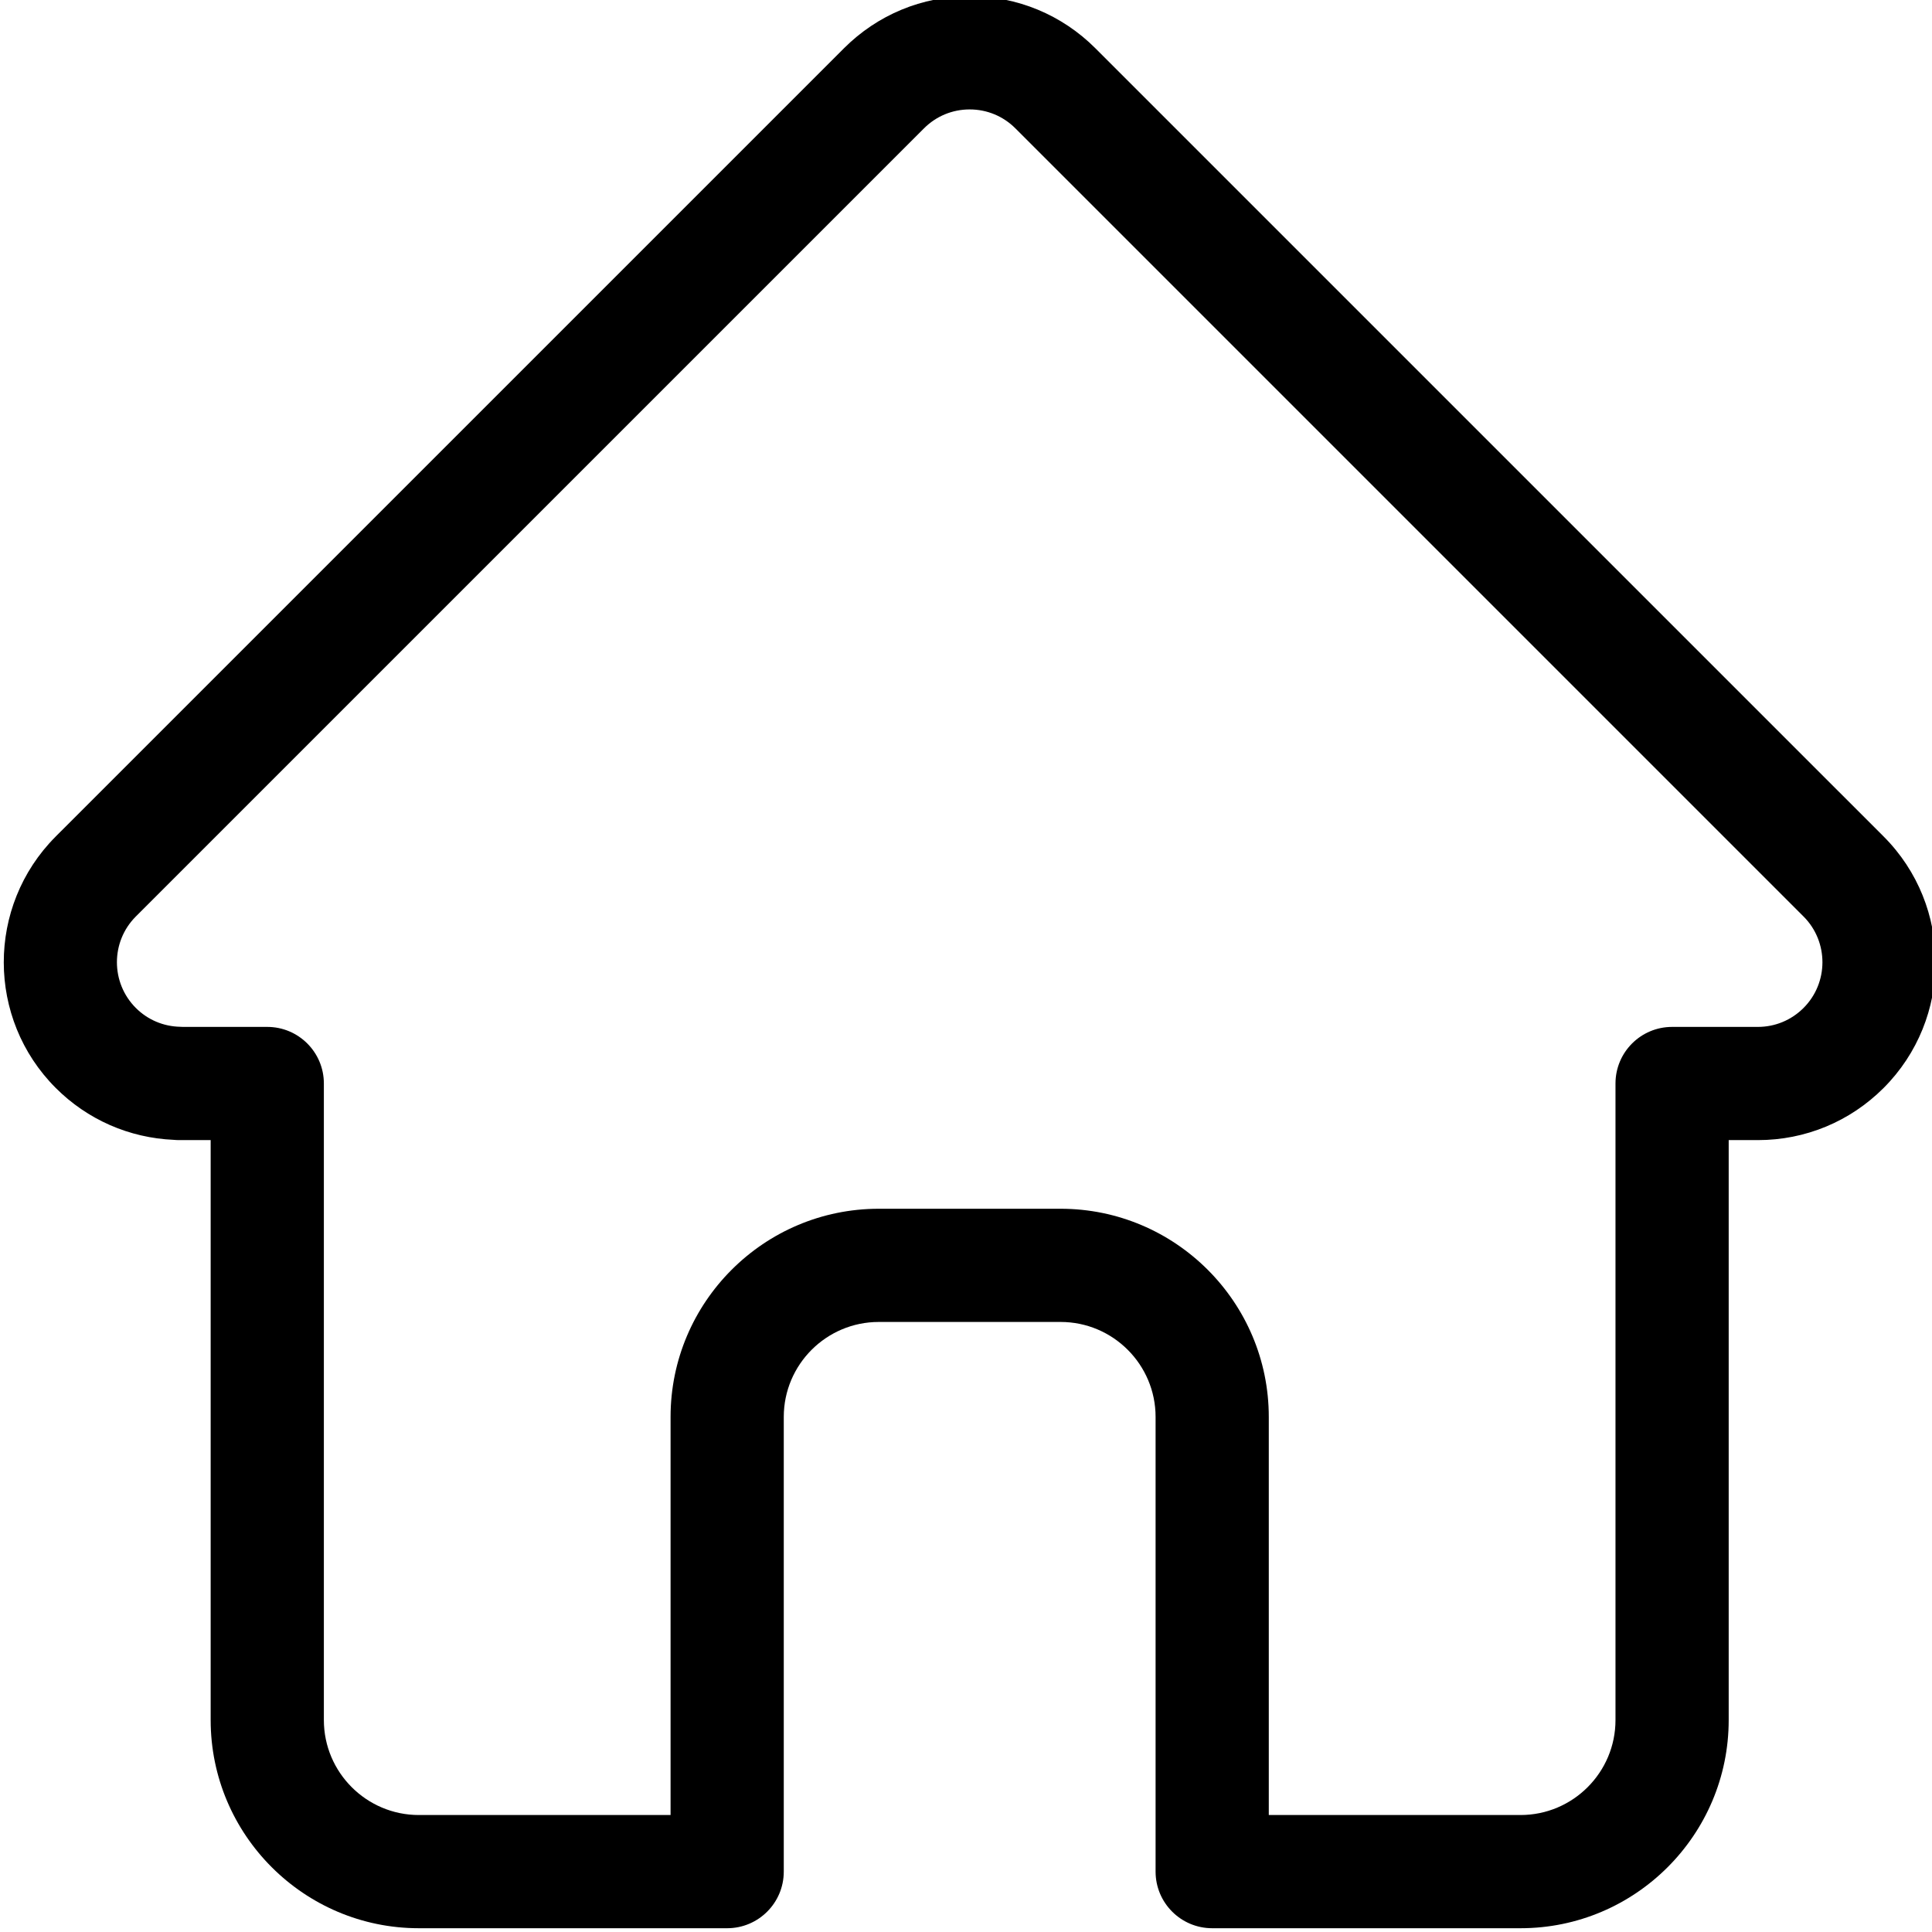
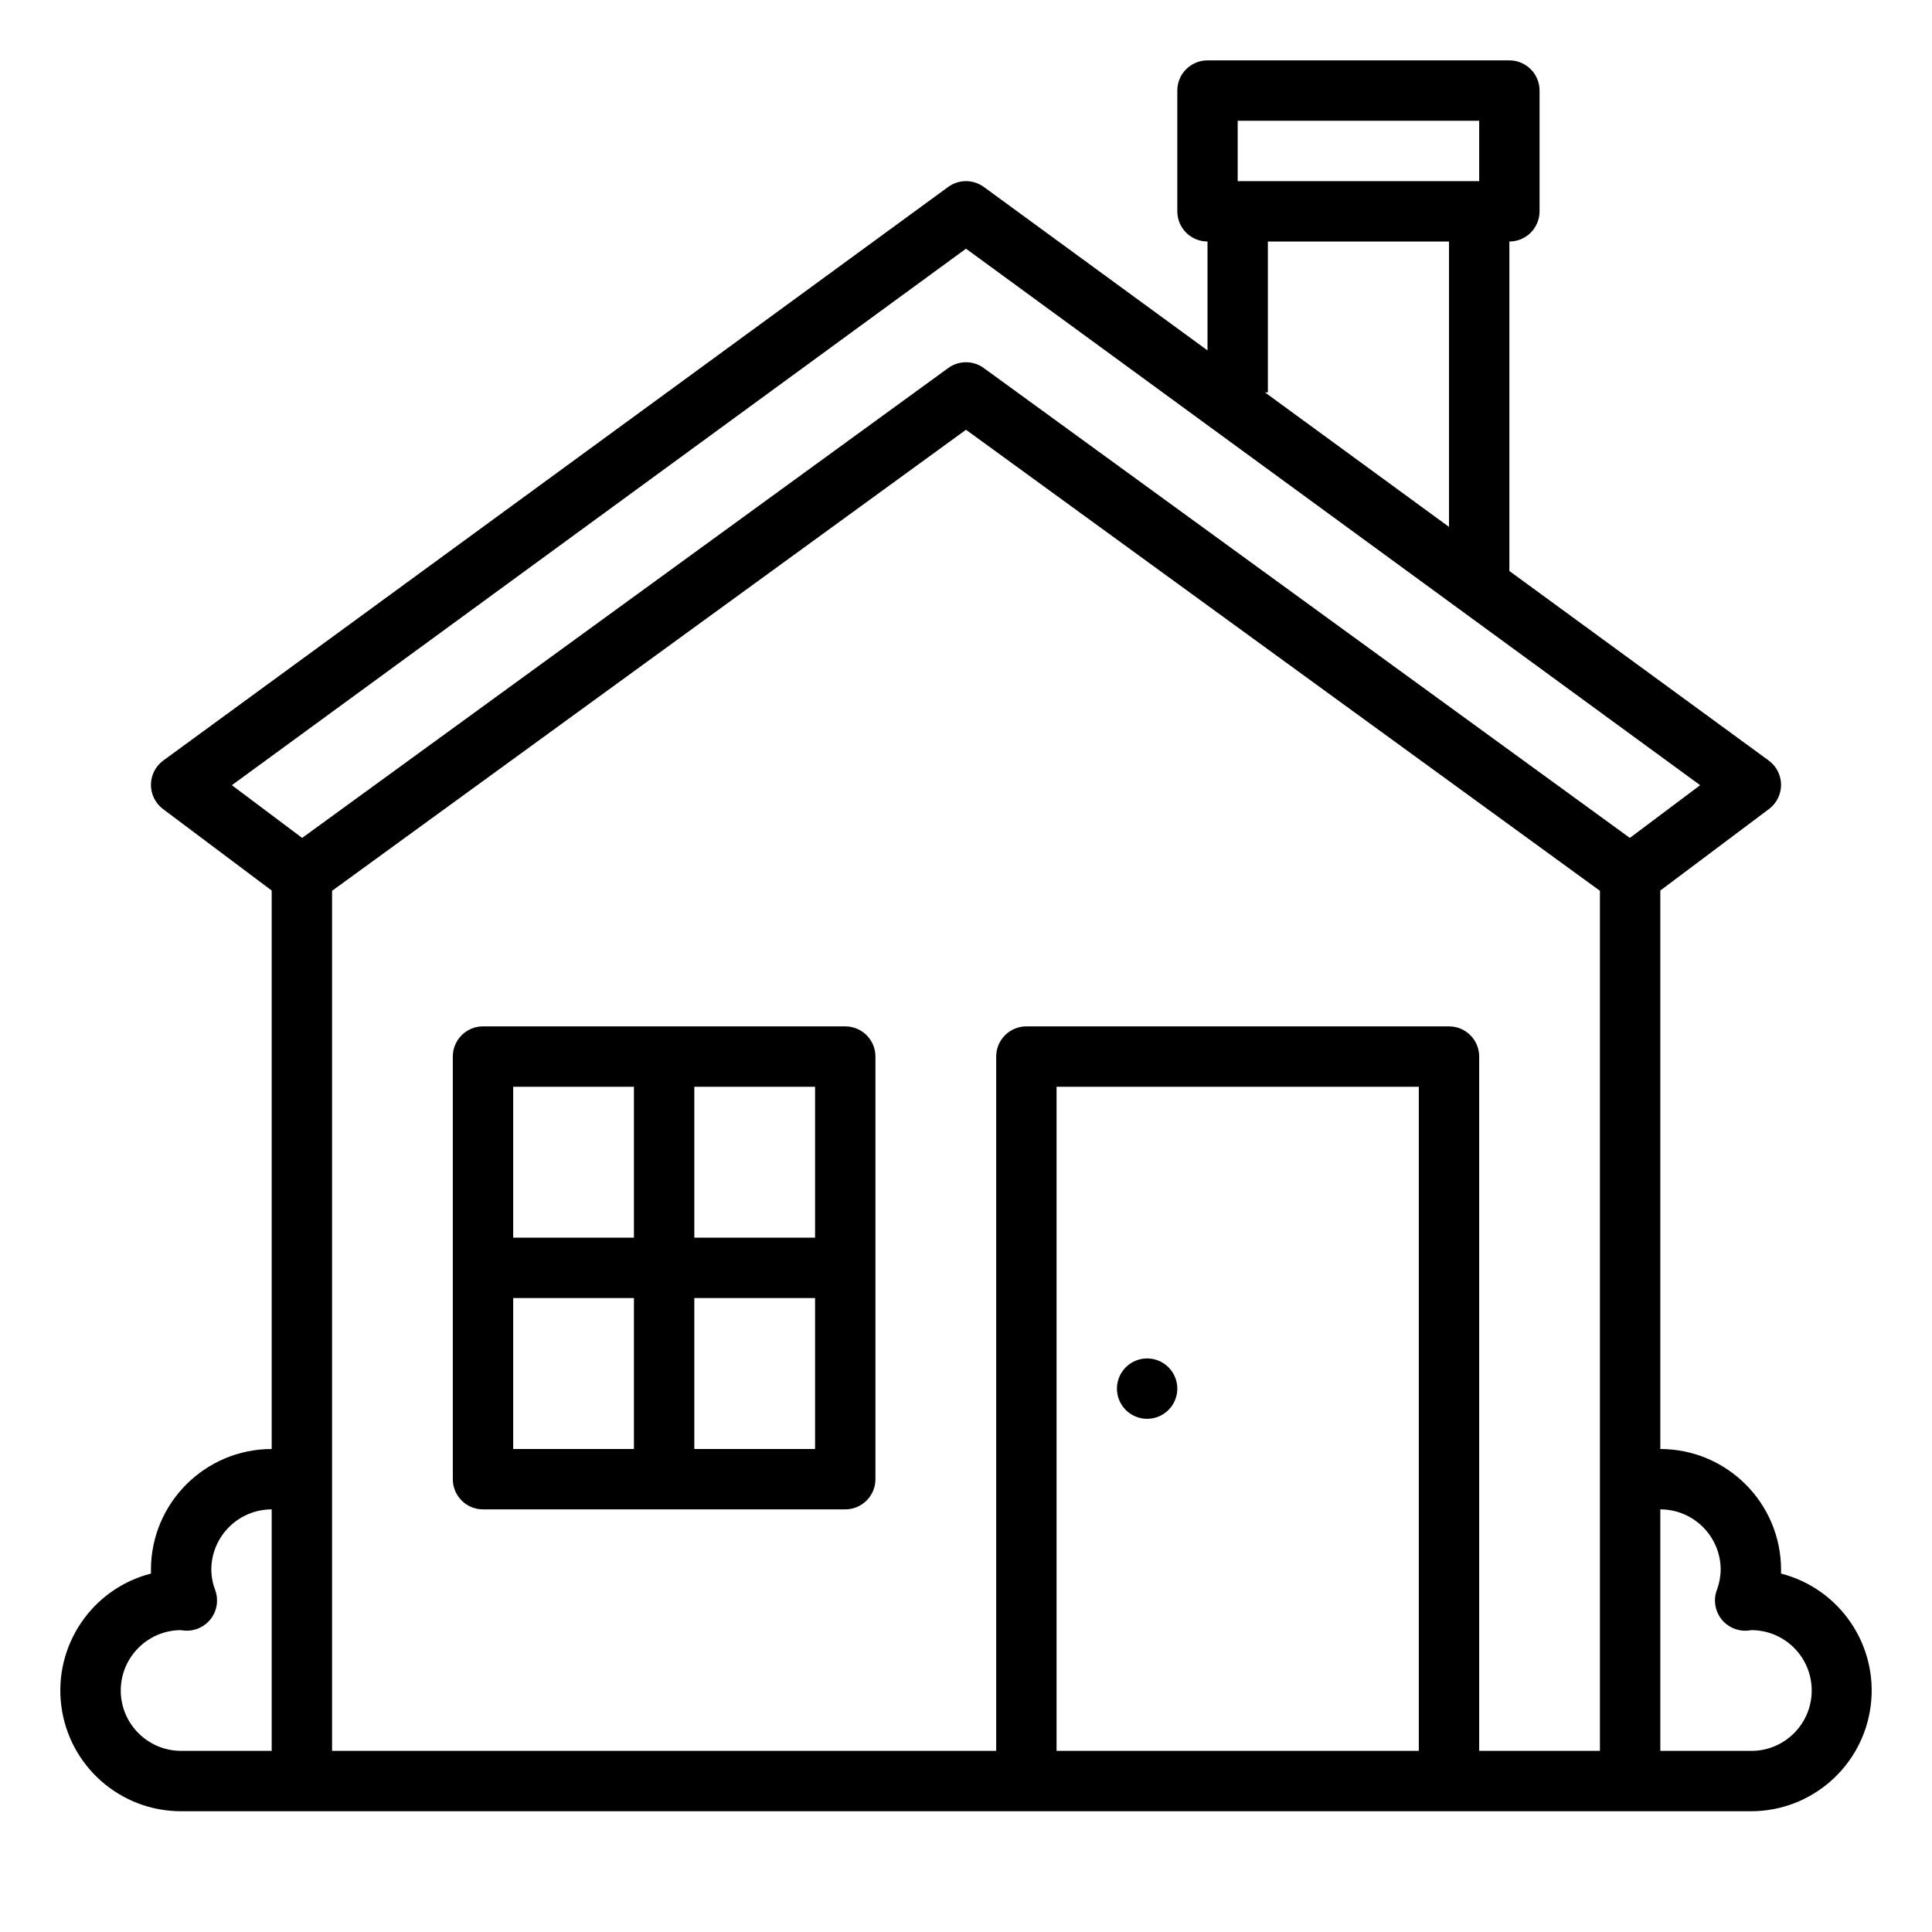
- <svg xmlns="http://www.w3.org/2000/svg" height="511pt" viewBox="0 1 511 511.999" width="511pt">
-   <path d="m498.699 222.695c-.016-.012-.027-.027-.039-.039l-208.855-208.848c-8.902-8.906-20.738-13.809-33.328-13.809-12.59 0-24.426 4.902-33.332 13.809l-208.746 208.742c-.07.07-.145.145-.211.215-18.281 18.387-18.25 48.219.09 66.559 8.379 8.383 19.441 13.234 31.273 13.746.484.047.969.07 1.457.07h8.32v153.695c0 30.418 24.75 55.164 55.168 55.164h81.711c8.285 0 15-6.719 15-15v-120.5c0-13.879 11.293-25.168 25.172-25.168h48.195c13.879 0 25.168 11.289 25.168 25.168v120.5c0 8.281 6.715 15 15 15h81.711c30.422 0 55.168-24.746 55.168-55.164v-153.695h7.719c12.586 0 24.422-4.902 33.332-13.812 18.359-18.367 18.367-48.254.027-66.633zm-21.242 45.422c-3.238 3.238-7.543 5.023-12.117 5.023h-22.719c-8.285 0-15 6.715-15 15v168.695c0 13.875-11.289 25.164-25.168 25.164h-66.711v-105.5c0-30.418-24.746-55.168-55.168-55.168h-48.195c-30.422 0-55.172 24.75-55.172 55.168v105.5h-66.711c-13.875 0-25.168-11.289-25.168-25.164v-168.695c0-8.285-6.715-15-15-15h-22.328c-.234-.016-.465-.027-.703-.031-4.469-.078-8.66-1.852-11.801-4.996-6.68-6.68-6.68-17.551 0-24.234.004 0 .004-.004.008-.008l.012-.012 208.848-208.84c3.234-3.238 7.535-5.02 12.113-5.02 4.574 0 8.875 1.781 12.113 5.02l208.801 208.797c.031.031.066.062.098.094 6.645 6.691 6.633 17.539-.031 24.207zm0 0" />
+ <svg xmlns="http://www.w3.org/2000/svg" id="Outline" viewBox="0 0 512 512" width="512" height="512">
+   <path d="M471.982,417.008Q472,416.5,472,416a32.036,32.036,0,0,0-32-32V236l28.8-21.6a8,8,0,0,0-.08-12.859L400,151.322V64a8,8,0,0,0,8-8V24a8,8,0,0,0-8-8H320a8,8,0,0,0-8,8V56a8,8,0,0,0,8,8V92.861l-59.28-43.32a8,8,0,0,0-9.44,0l-208,152A8,8,0,0,0,43.2,214.4L72,236V384a32.036,32.036,0,0,0-32,32q0,.5.018,1.008A32,32,0,0,0,48,480H464a32,32,0,0,0,7.982-62.992ZM328,32h64V48H328Zm8,72V64h48v75.63L335.243,104ZM256,65.908,450.555,208.084l-18.628,13.971L260.706,97.53a8,8,0,0,0-9.412,0L80.073,222.055,61.445,208.084ZM32,448a16.019,16.019,0,0,1,15.76-16l.019,0c.409.057.818.106,1.235.133a8,8,0,0,0,8.023-10.716A15.727,15.727,0,0,1,56,416a16.019,16.019,0,0,1,16-16v64H48A16.019,16.019,0,0,1,32,448Zm344,16H280V288h96Zm16,0V280a8,8,0,0,0-8-8H272a8,8,0,0,0-8,8V464H88V236.074L256,113.892,424,236.074V464Zm72,0H440V400a16.019,16.019,0,0,1,16,16,15.727,15.727,0,0,1-1.037,5.421,8,8,0,0,0,8.023,10.716c.417-.027.826-.076,1.235-.133l.019,0a16,16,0,0,1-.24,32Z" />
+   <path d="M224,272H128a8,8,0,0,0-8,8V392a8,8,0,0,0,8,8h96a8,8,0,0,0,8-8V280A8,8,0,0,0,224,272Zm-8,56H184V288h32Zm-48-40v40H136V288Zm-32,56h32v40H136Zm48,40V344h32v40Z" />
+   <circle cx="304" cy="368" r="8" transform="translate(-152.323 508.032) rotate(-67.5)" />
</svg>
